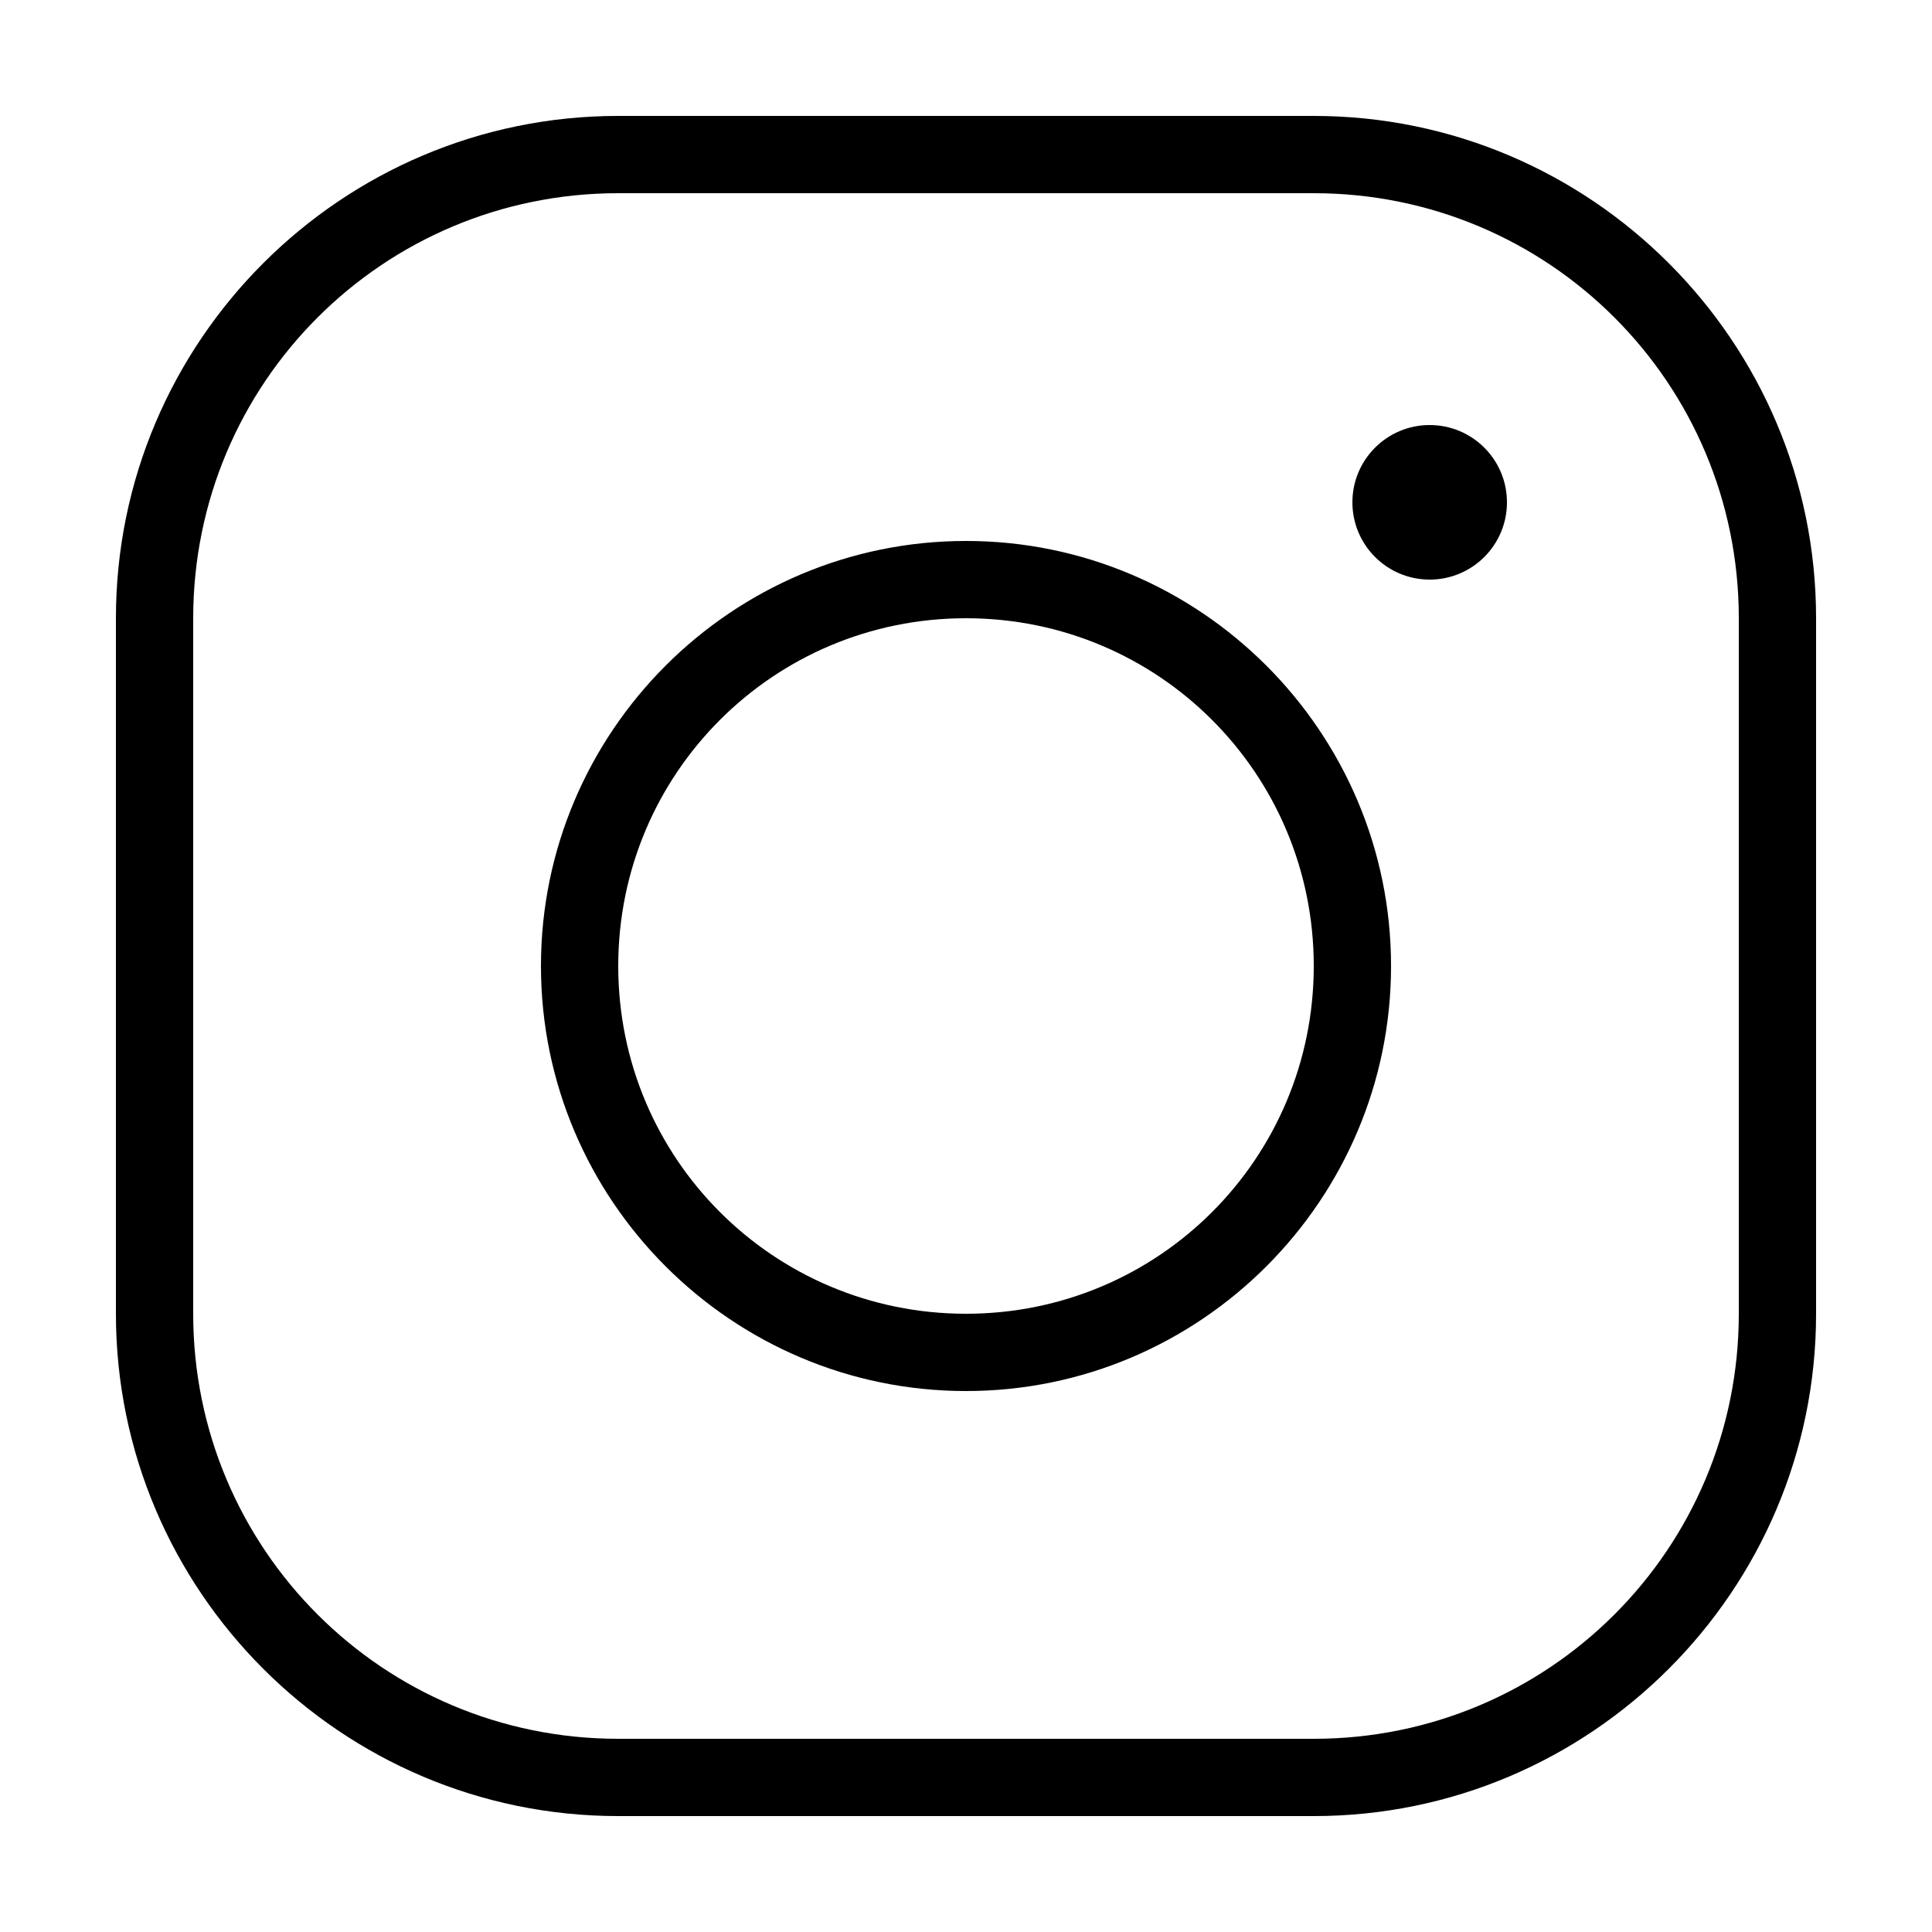
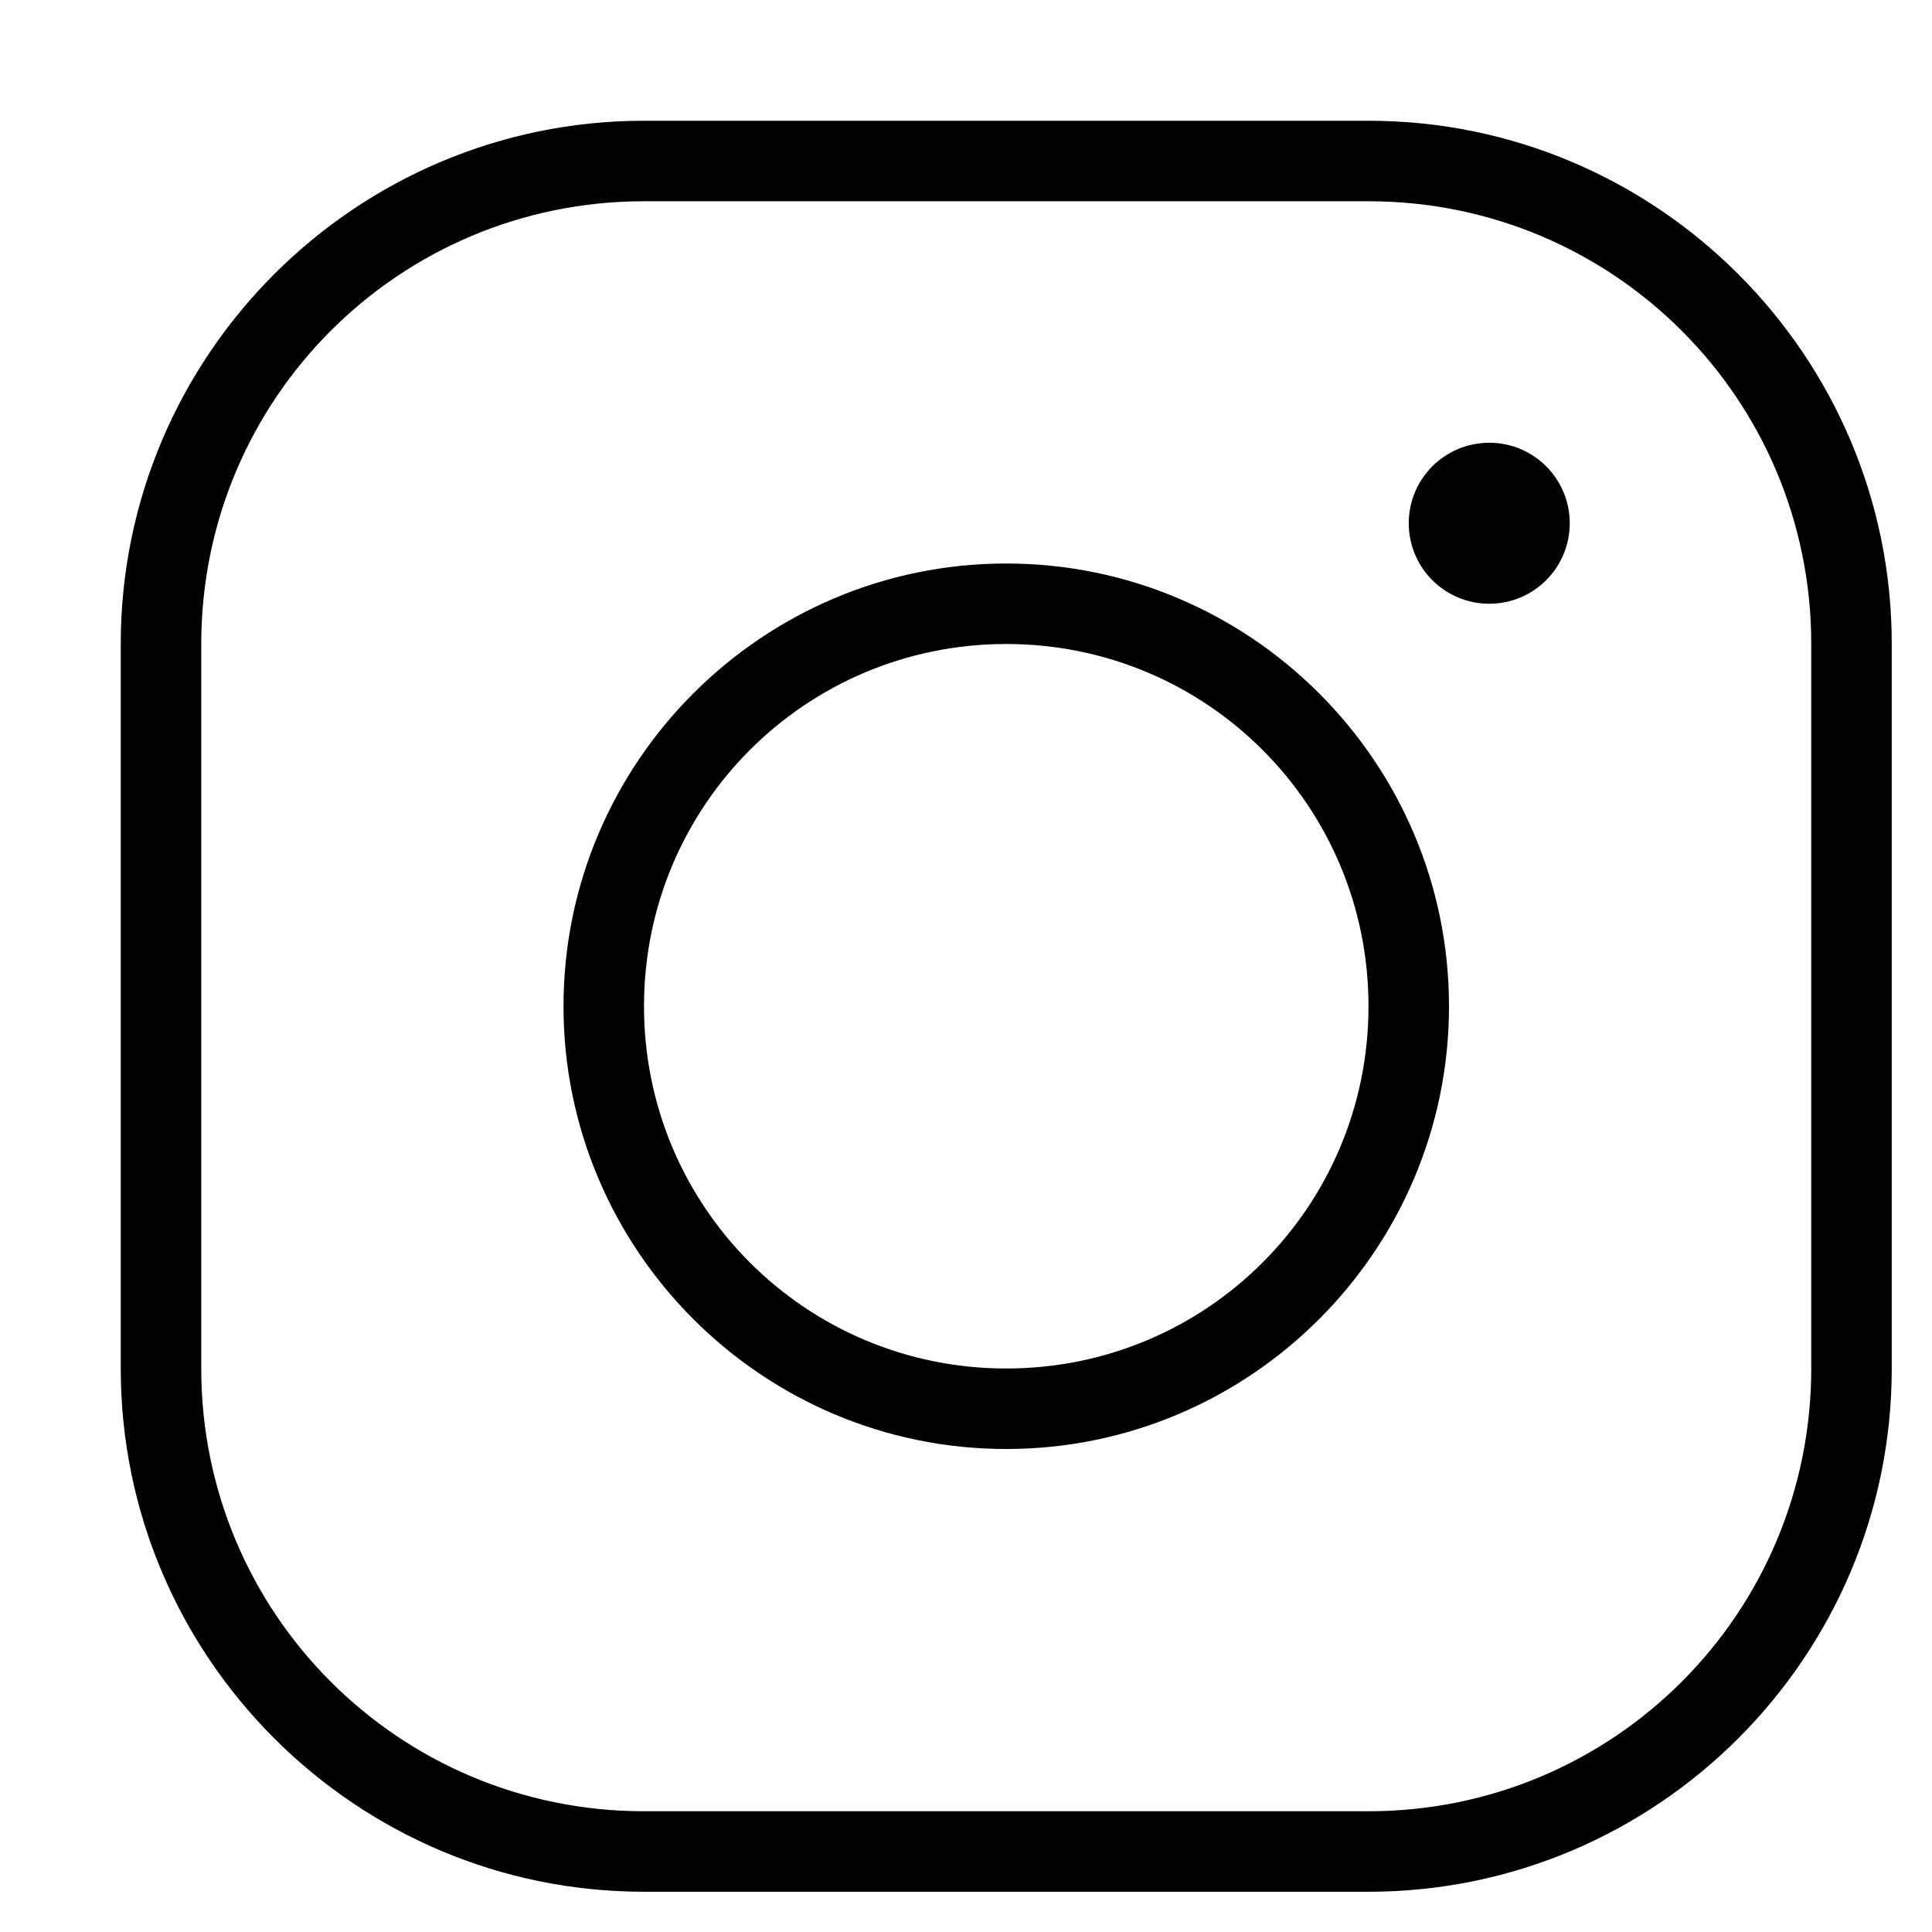
- <svg xmlns="http://www.w3.org/2000/svg" viewBox="0 0 50 50">
+ <svg xmlns="http://www.w3.org/2000/svg" viewBox="0 0 48 48" style="width: 100%; height: 100%;">
  <path d="M 16 3 C 8.832 3 3 8.832 3 16 L 3 34 C 3 41.168 8.832 47 16 47 L 34 47 C 41.168 47 47 41.168 47 34 L 47 16 C 47 8.832 41.168 3 34 3 L 16 3 z M 16 5 L 34 5 C 40.086 5 45 9.914 45 16 L 45 34 C 45 40.086 40.086 45 34 45 L 16 45 C 9.914 45 5 40.086 5 34 L 5 16 C 5 9.914 9.914 5 16 5 z M 37 11 A 2 2 0 0 0 35 13 A 2 2 0 0 0 37 15 A 2 2 0 0 0 39 13 A 2 2 0 0 0 37 11 z M 25 14 C 18.937 14 14 18.937 14 25 C 14 31.063 18.937 36 25 36 C 31.063 36 36 31.063 36 25 C 36 18.937 31.063 14 25 14 z M 25 16 C 29.982 16 34 20.018 34 25 C 34 29.982 29.982 34 25 34 C 20.018 34 16 29.982 16 25 C 16 20.018 20.018 16 25 16 z" />
</svg>
